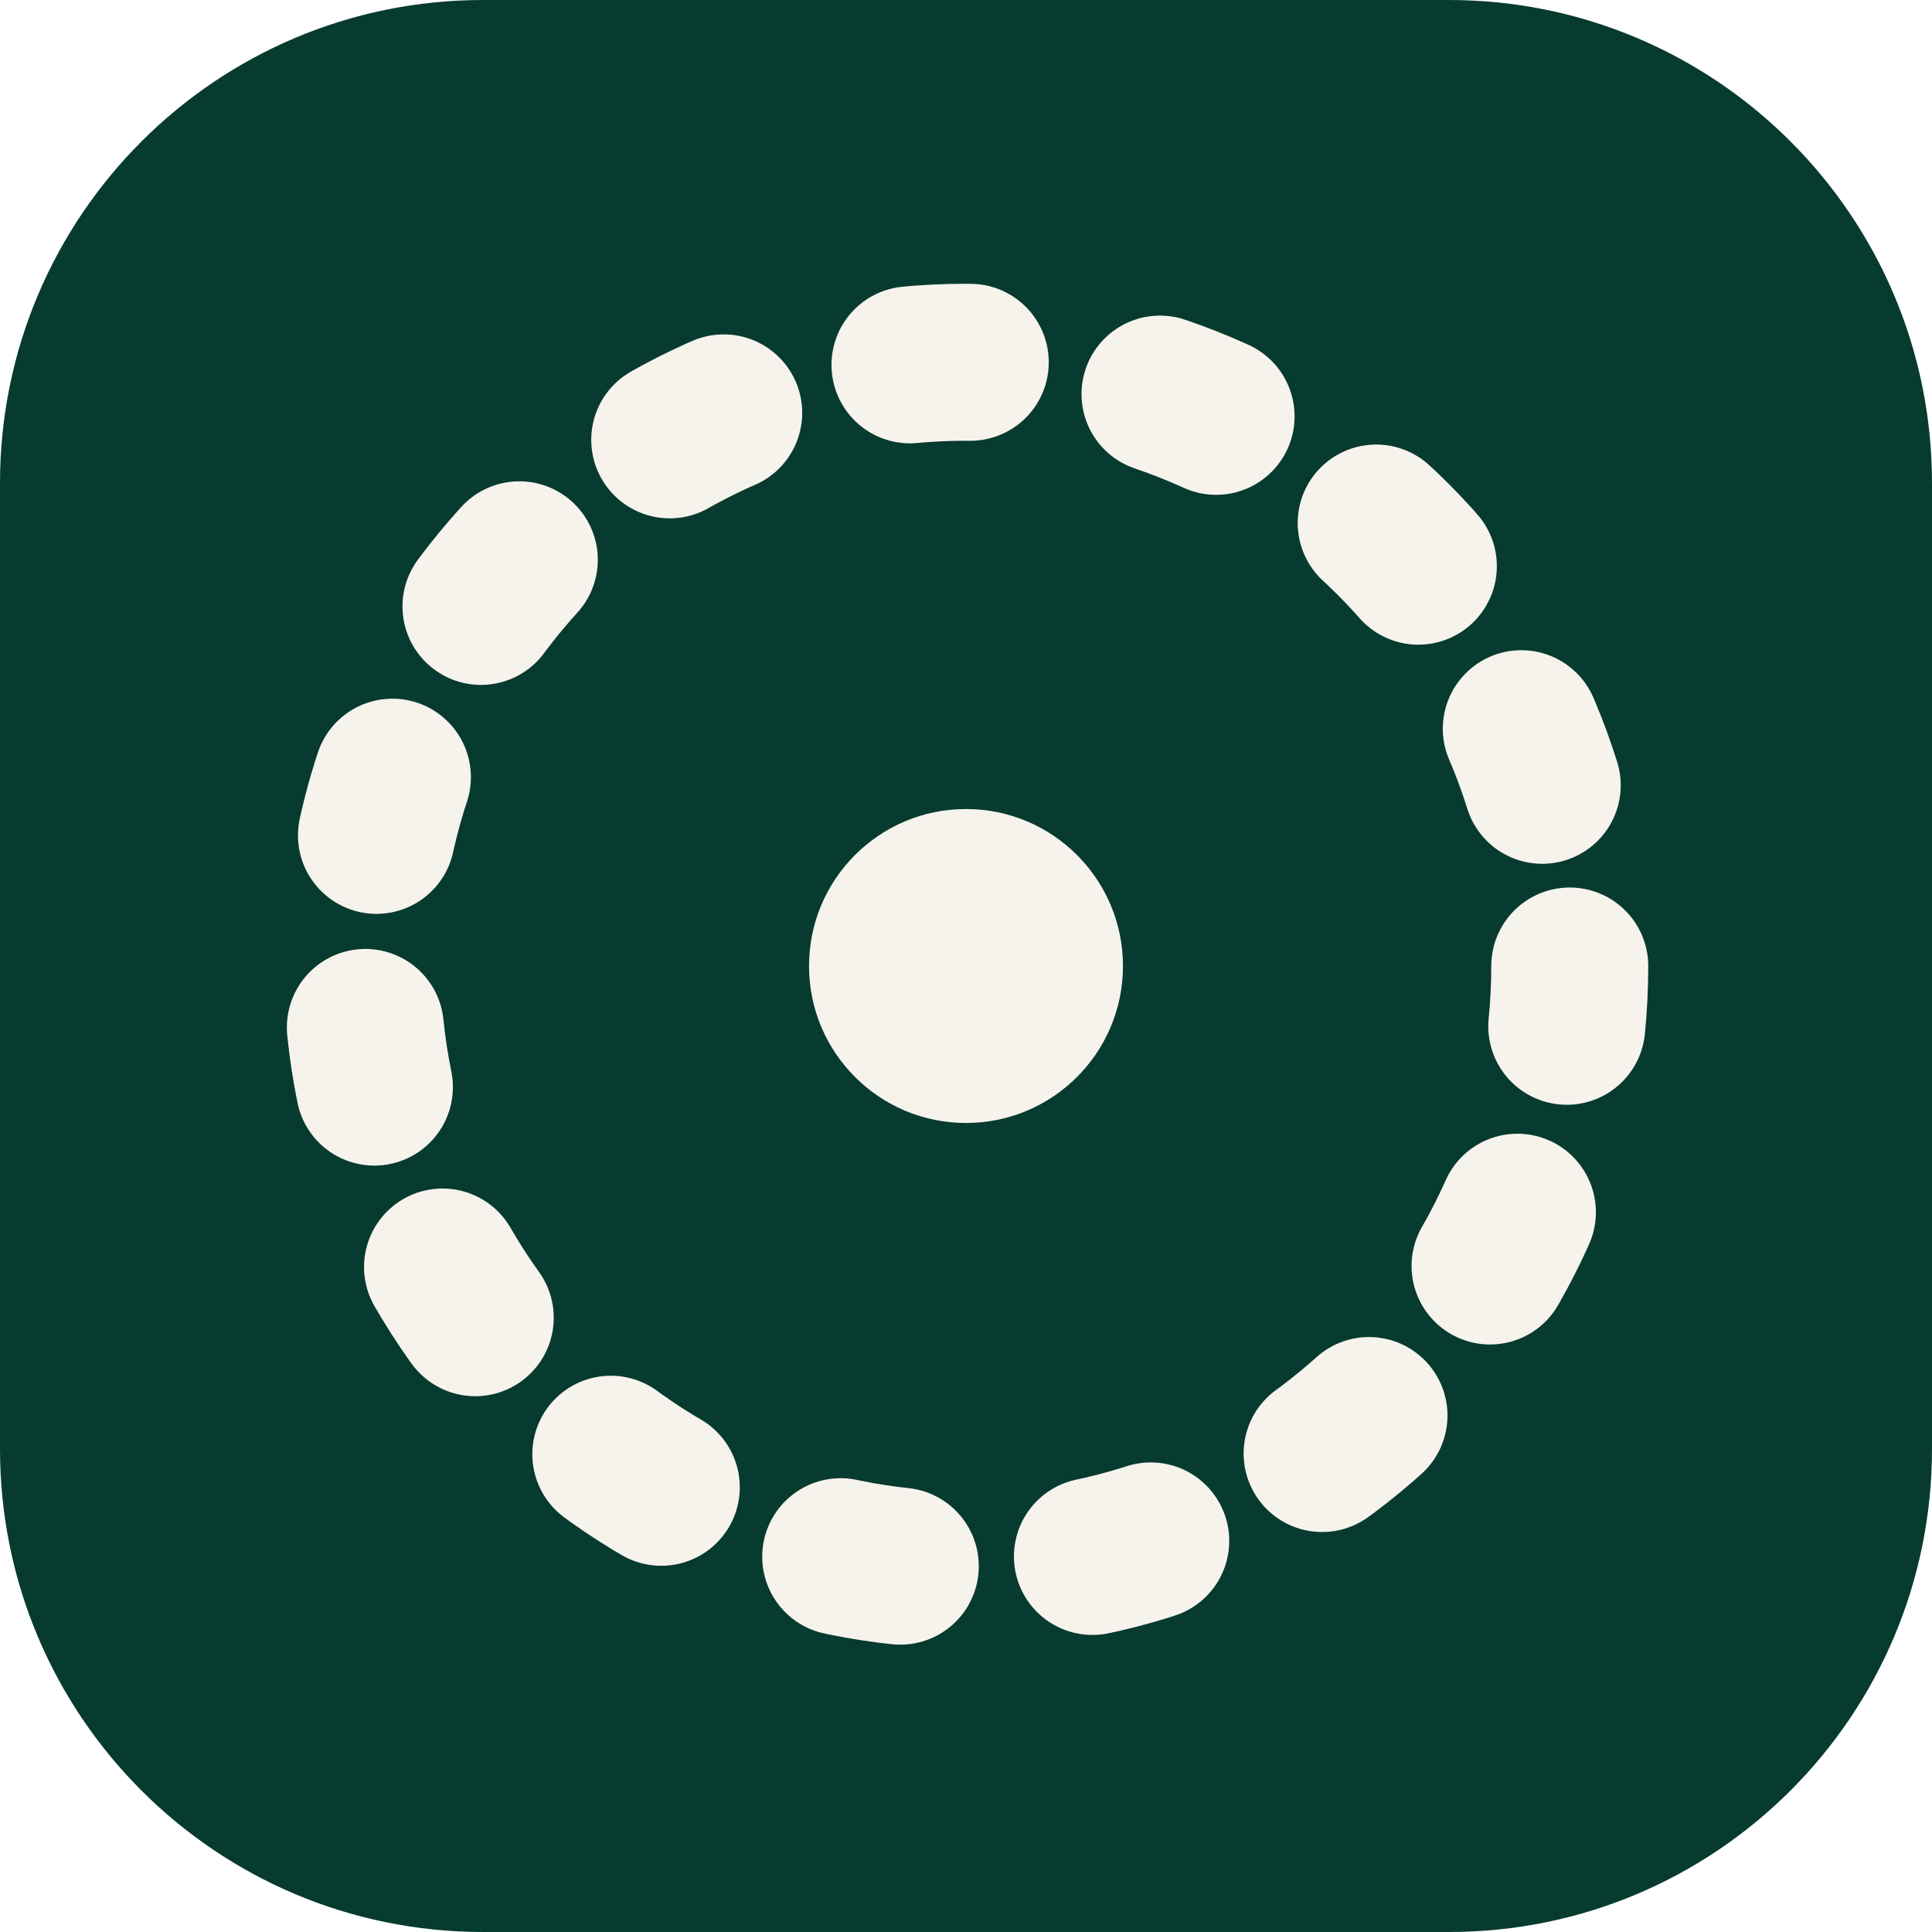
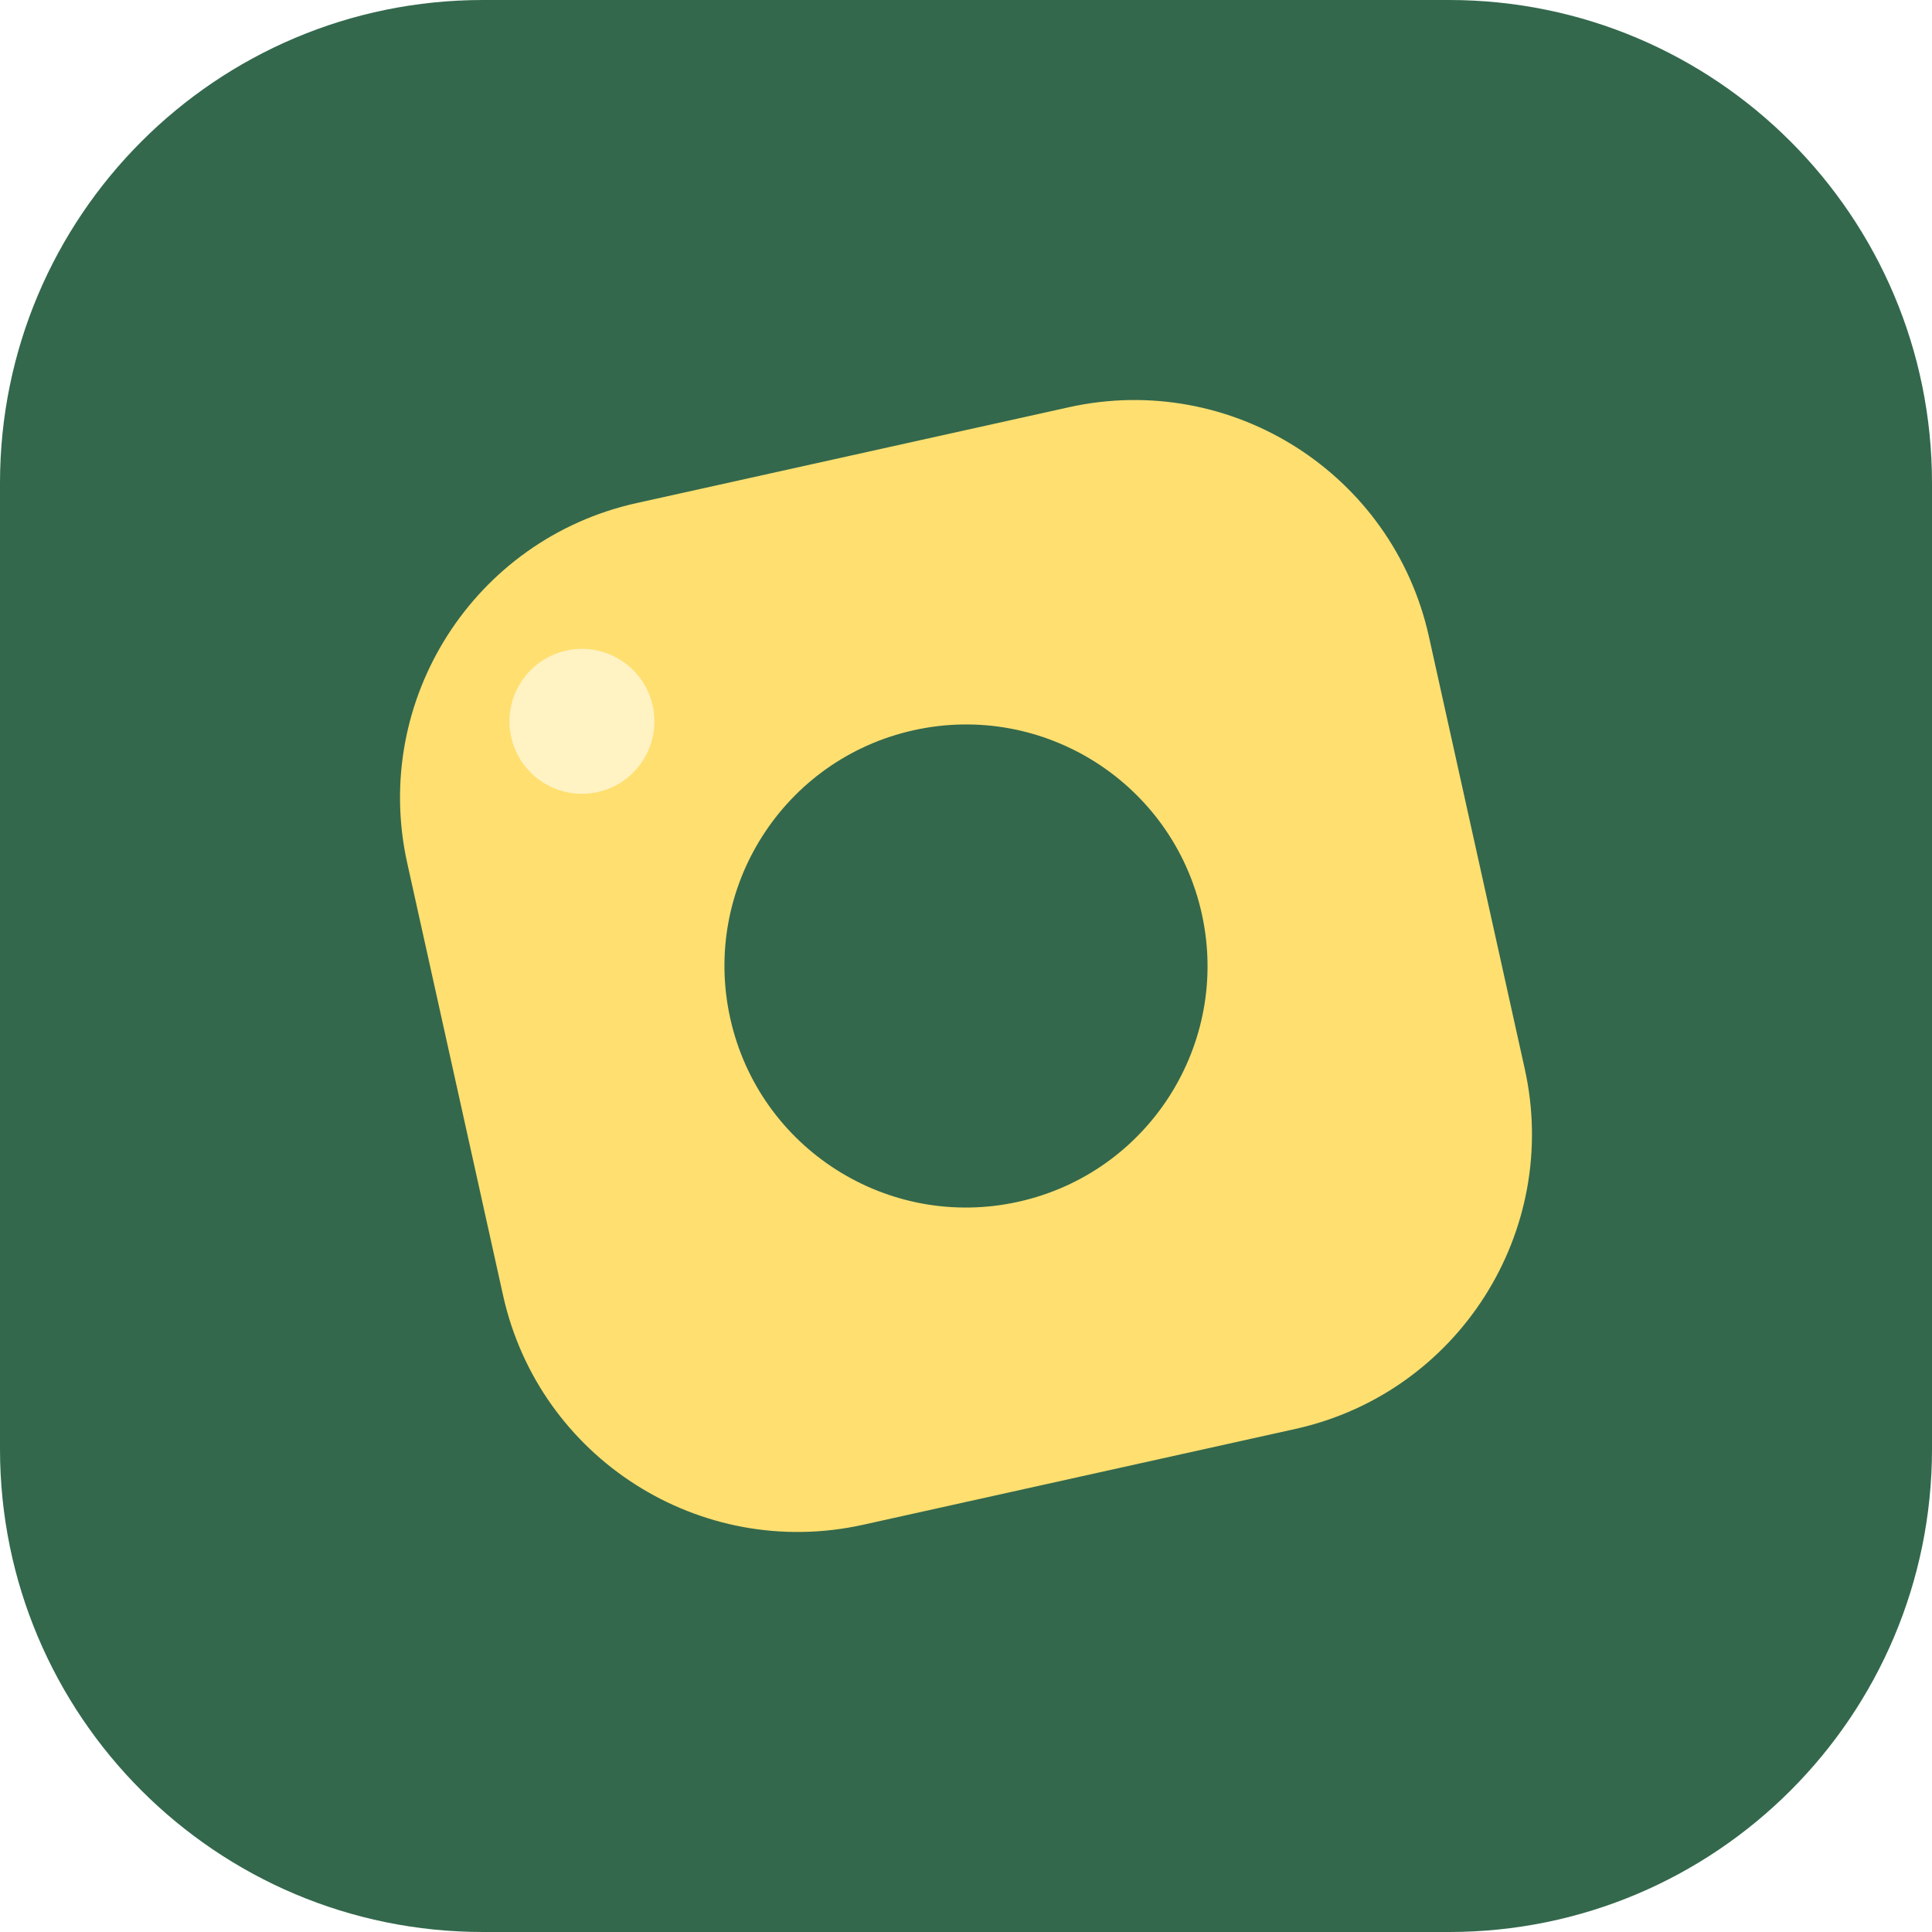
- <svg xmlns="http://www.w3.org/2000/svg" viewBox="0 0 32 32">
-   <rect width="32" height="32" rx="8" fill="#073B2F" />
-   <circle cx="16" cy="16" r="10" fill="none" stroke="#F6F3EC" stroke-width="2.6" stroke-dasharray="1 3.2" stroke-linecap="round" />
-   <circle cx="16" cy="16" r="2.6" fill="#F6F3EC" />
+ <svg xmlns="http://www.w3.org/2000/svg" viewBox="0 0 48 48">
+   <rect width="48" height="48" rx="12" fill="#33684C" />
+   <g transform="rotate(-12.5 24 24)">
+     <rect x="11" y="11" width="26" height="26" rx="7.5" fill="#FFDF70" />
+     <circle cx="24" cy="24" r="6" fill="#33684C" />
+     <circle cx="16" cy="16" r="1.8" fill="#FFF3C4" />
+   </g>
</svg>
